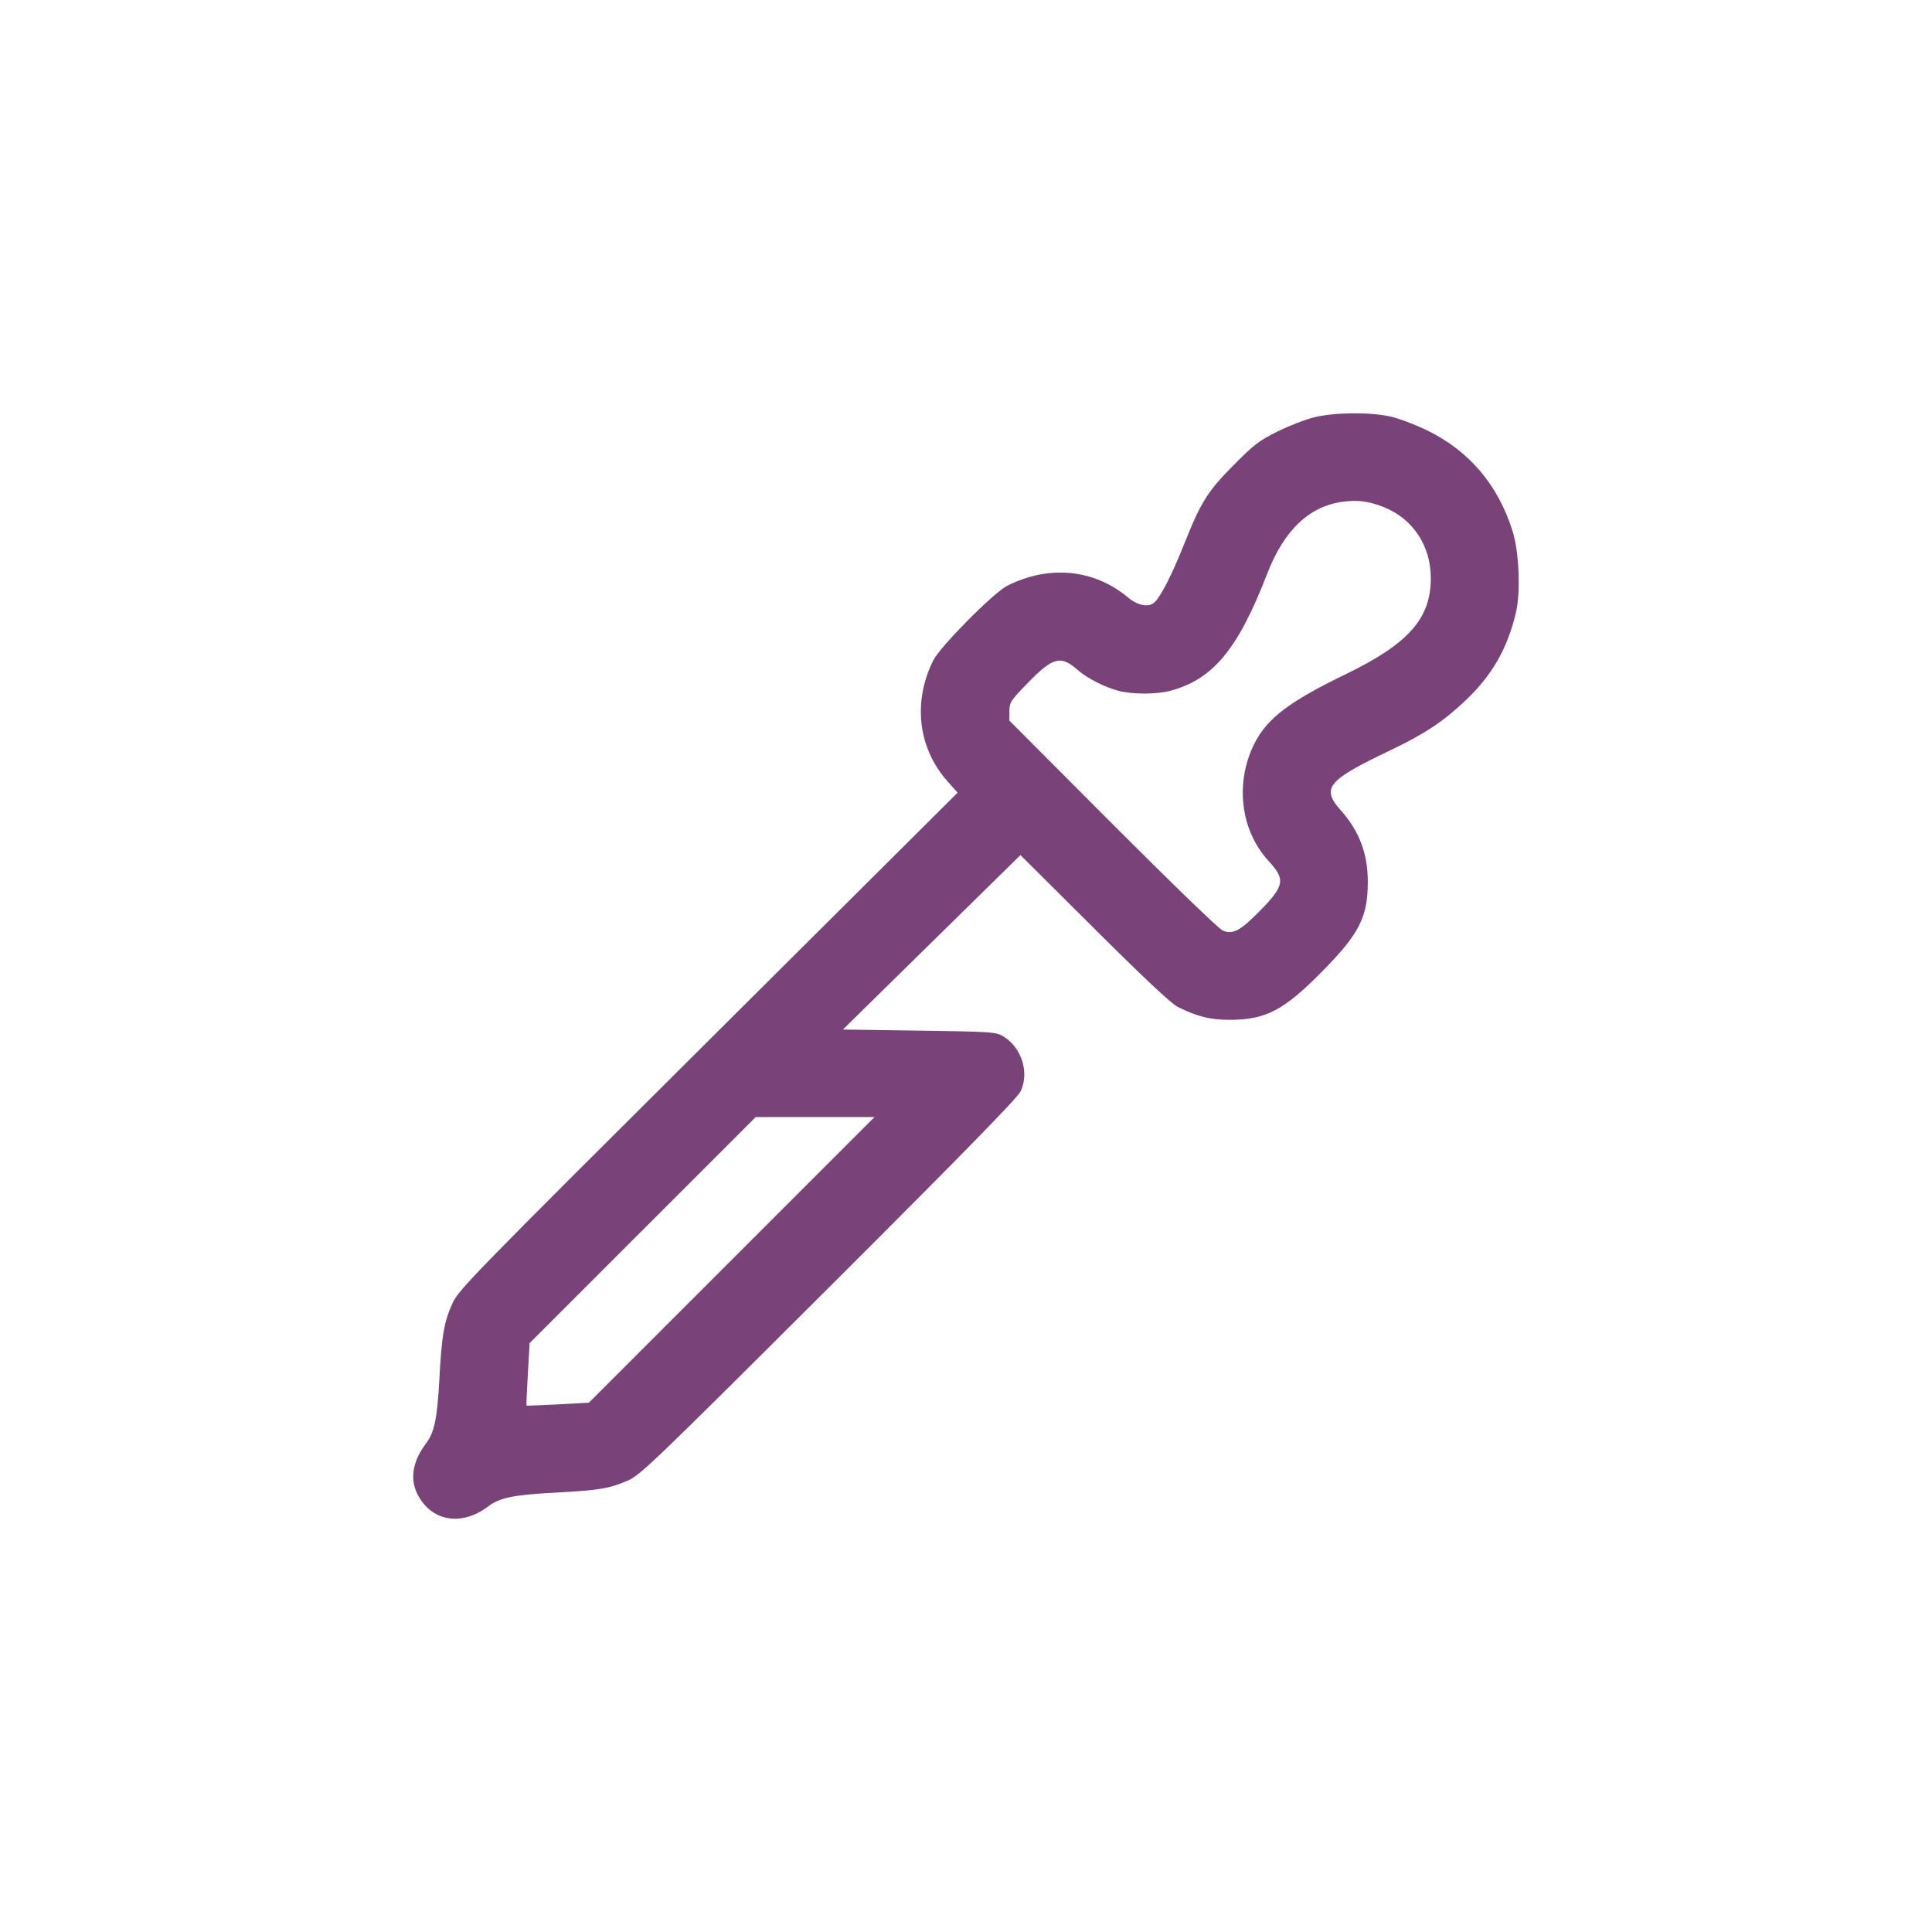
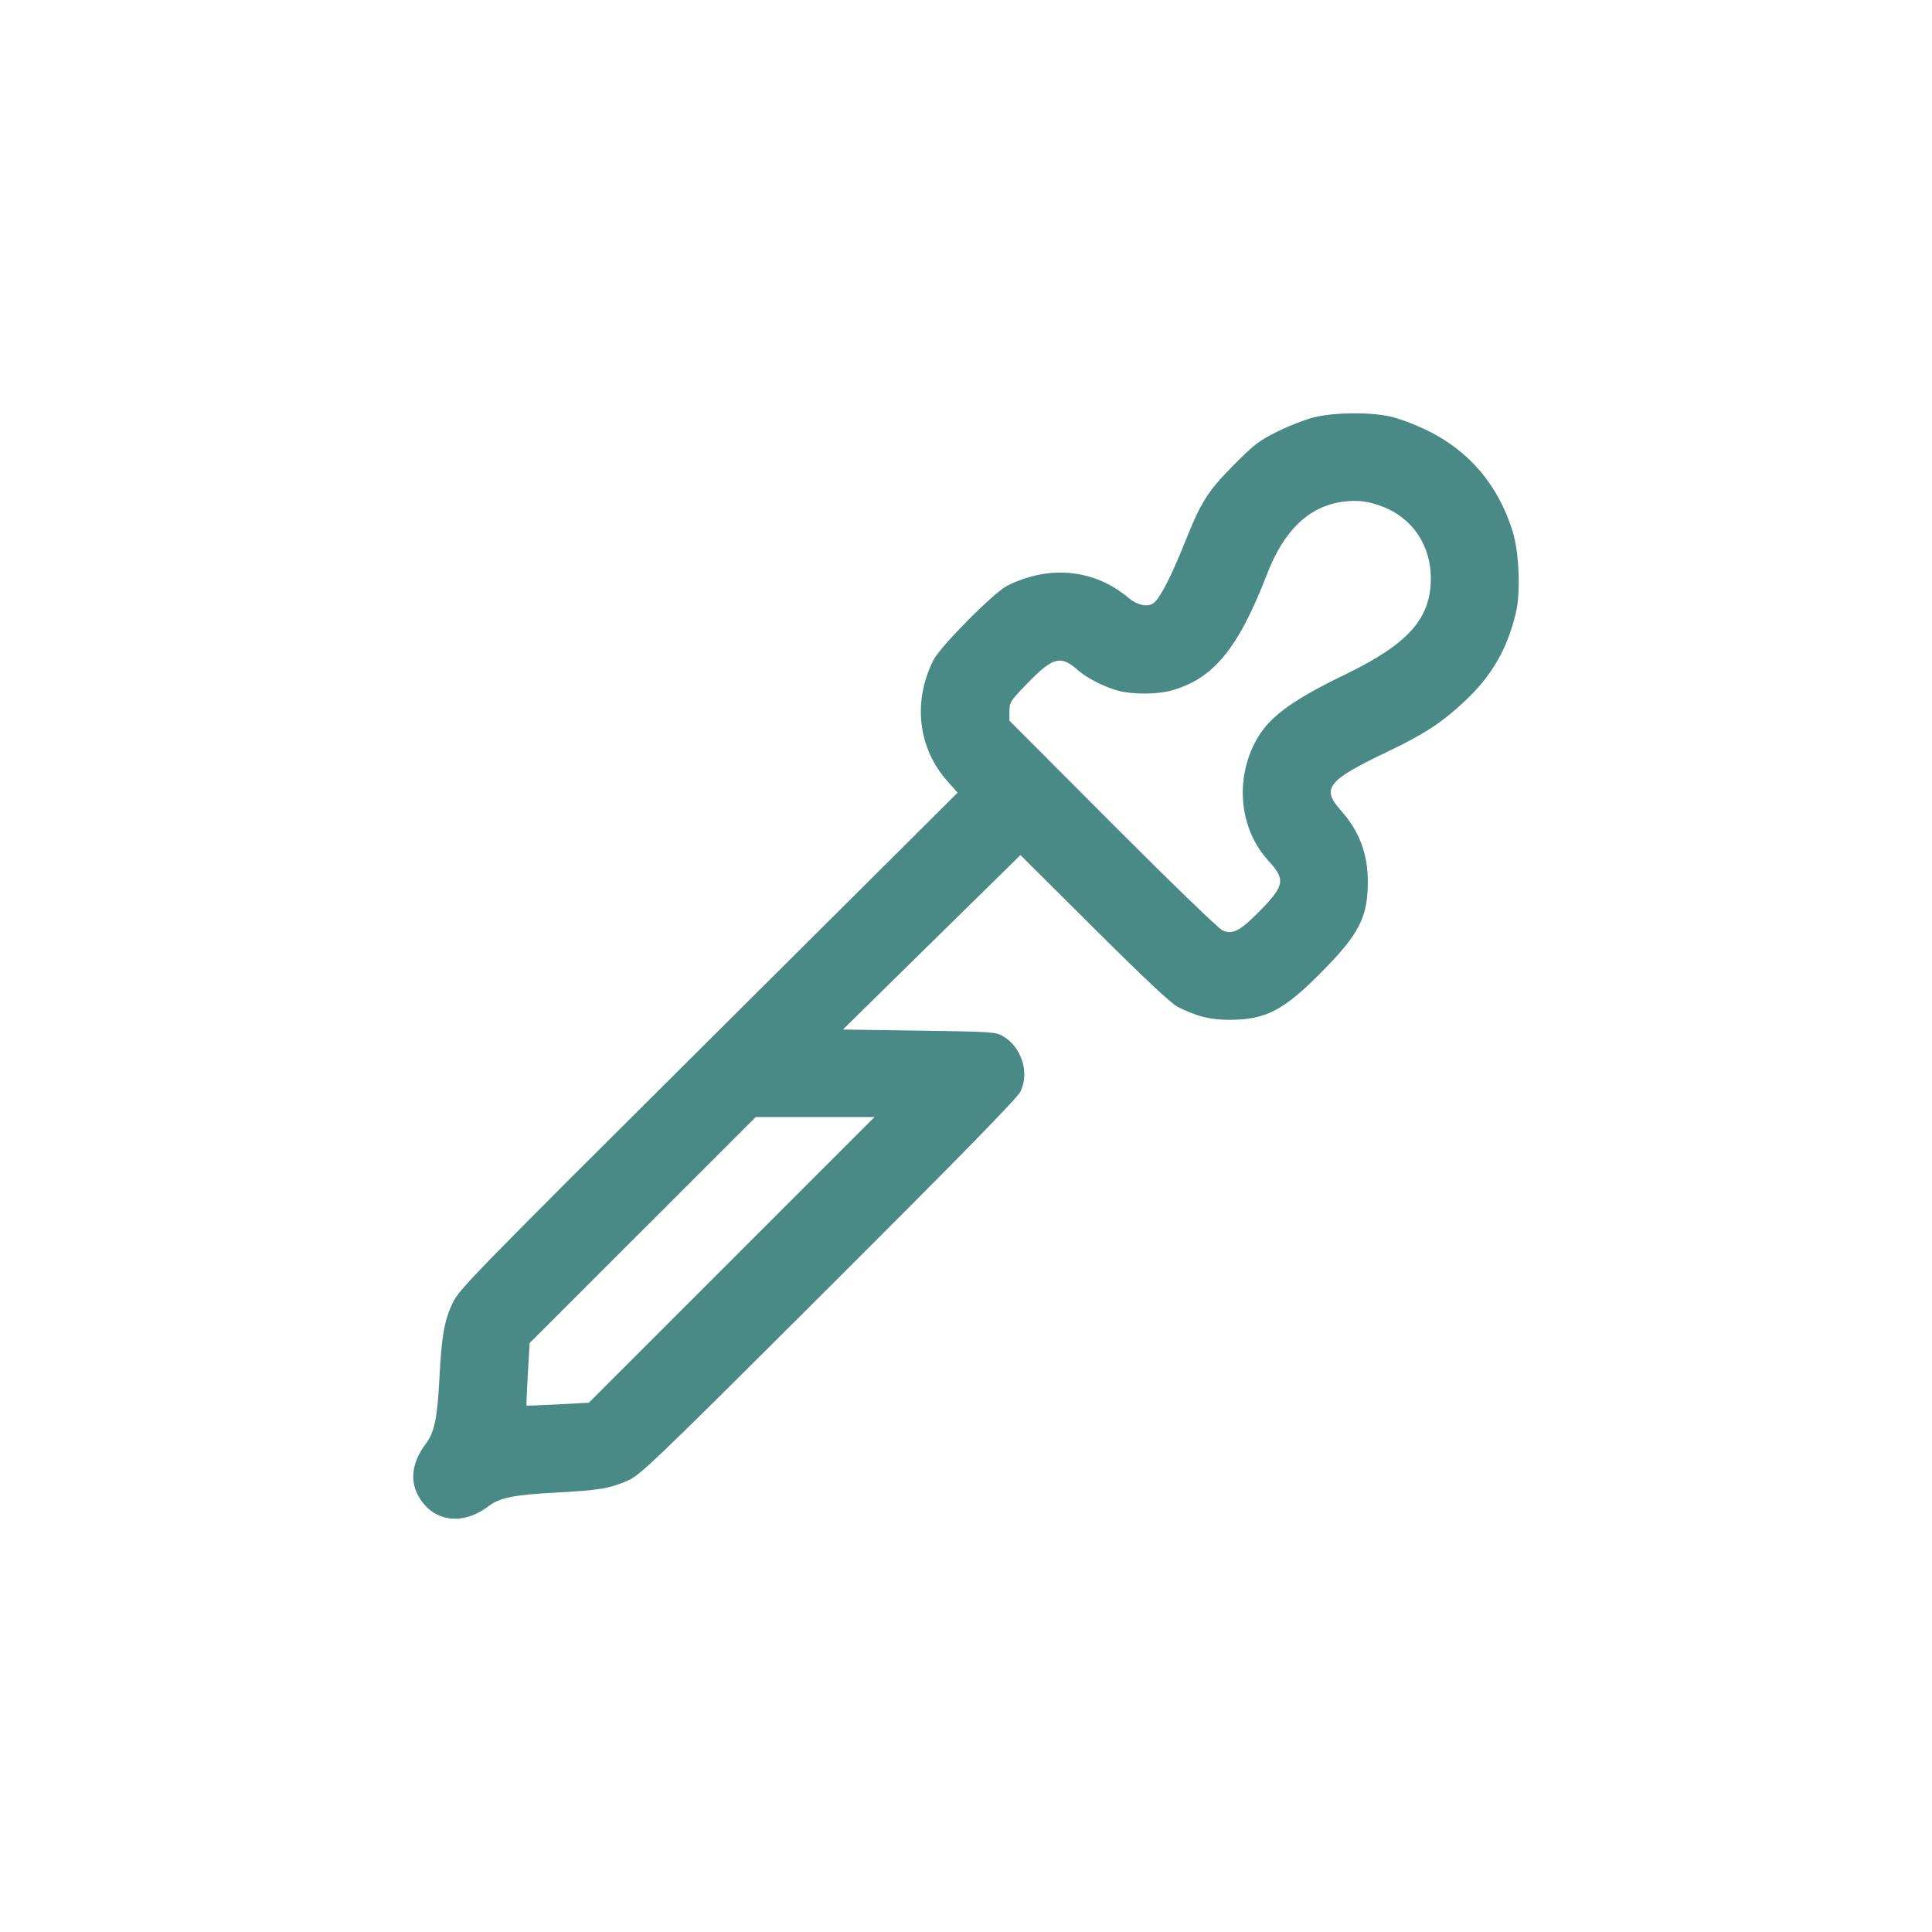
- <svg xmlns="http://www.w3.org/2000/svg" style="color:#794379;" fill="currentColor" stroke="currentColor" stroke-width="0" viewBox="-4.8 -4.8 33.60 33.60" version="1.1" id="svg3" xml:space="preserve">
+ <svg xmlns="http://www.w3.org/2000/svg" style="color:#4A8A86;" fill="currentColor" stroke="currentColor" stroke-width="0" viewBox="-4.8 -4.8 33.60 33.60" version="1.1" id="svg3" xml:space="preserve">
  <defs id="defs3" />
  <g id="SVGRepo_tracerCarrier" stroke="#CCCCCC" stroke-linecap="round" stroke-linejoin="round" stroke-width="0.624" />
  <path style="fill:#000000" id="path1" />
  <path d="m 18.056,2.457 c -0.152,0.037 -0.439,0.149 -0.638,0.247 -0.318,0.158 -0.41,0.228 -0.756,0.577 -0.461,0.465 -0.573,0.643 -0.864,1.371 -0.211,0.53 -0.401,0.906 -0.513,1.017 -0.101,0.101 -0.291,0.069 -0.467,-0.078 -0.591,-0.494 -1.374,-0.57 -2.101,-0.204 -0.236,0.119 -1.165,1.056 -1.285,1.296 -0.363,0.724 -0.266,1.535 0.251,2.11 L 11.854,8.986 7.521,13.299 c -4.061,4.042 -4.341,4.328 -4.447,4.557 -0.15,0.323 -0.193,0.569 -0.233,1.333 -0.036,0.679 -0.087,0.925 -0.235,1.119 -0.23,0.303 -0.281,0.615 -0.144,0.882 0.242,0.472 0.766,0.56 1.232,0.206 0.196,-0.149 0.439,-0.199 1.156,-0.237 0.771,-0.041 0.948,-0.07 1.271,-0.211 0.214,-0.093 0.464,-0.333 3.49,-3.352 2.321,-2.316 3.281,-3.298 3.337,-3.413 0.16,-0.329 0.019,-0.772 -0.306,-0.963 -0.123,-0.073 -0.207,-0.078 -1.457,-0.096 l -1.326,-0.019 1.544,-1.517 1.544,-1.517 1.284,1.278 c 0.857,0.854 1.339,1.306 1.451,1.362 0.333,0.167 0.564,0.225 0.9,0.225 0.632,-7.89e-4 0.942,-0.162 1.609,-0.838 0.65,-0.658 0.797,-0.948 0.797,-1.565 0,-0.486 -0.148,-0.879 -0.469,-1.239 -0.346,-0.39 -0.239,-0.52 0.856,-1.043 0.597,-0.285 0.918,-0.497 1.302,-0.859 0.47,-0.442 0.738,-0.908 0.887,-1.539 0.085,-0.359 0.055,-1.059 -0.06,-1.421 C 21.251,3.63 20.753,3.044 20.022,2.686 19.815,2.585 19.524,2.475 19.376,2.443 19.014,2.364 18.408,2.371 18.056,2.457 m 0.499,1.468 c -0.587,0.079 -1.024,0.495 -1.318,1.256 -0.506,1.31 -0.941,1.834 -1.684,2.033 -0.241,0.064 -0.661,0.064 -0.901,0 C 14.409,7.15 14.106,6.995 13.945,6.854 13.645,6.59 13.514,6.625 13.065,7.087 12.773,7.388 12.755,7.416 12.755,7.57 v 0.163 l 1.793,1.798 c 1.033,1.035 1.845,1.82 1.915,1.851 0.177,0.077 0.307,0.007 0.655,-0.348 0.423,-0.432 0.441,-0.539 0.143,-0.862 C 16.771,9.64 16.673,8.809 17.019,8.125 17.239,7.693 17.625,7.399 18.595,6.93 19.697,6.396 20.086,5.957 20.084,5.25 20.082,4.687 19.768,4.217 19.26,4.017 19.004,3.916 18.812,3.891 18.555,3.926 M 6.377,16.592 4.411,18.558 4.38,19.098 c -0.017,0.297 -0.028,0.543 -0.024,0.547 0.004,0.004 0.25,-0.006 0.546,-0.021 l 0.539,-0.029 2.484,-2.484 2.484,-2.484 h -1.033 -1.033 l -1.966,1.966" stroke="none" fill="currentColor" fill-rule="evenodd" id="path1-0" />
</svg>
